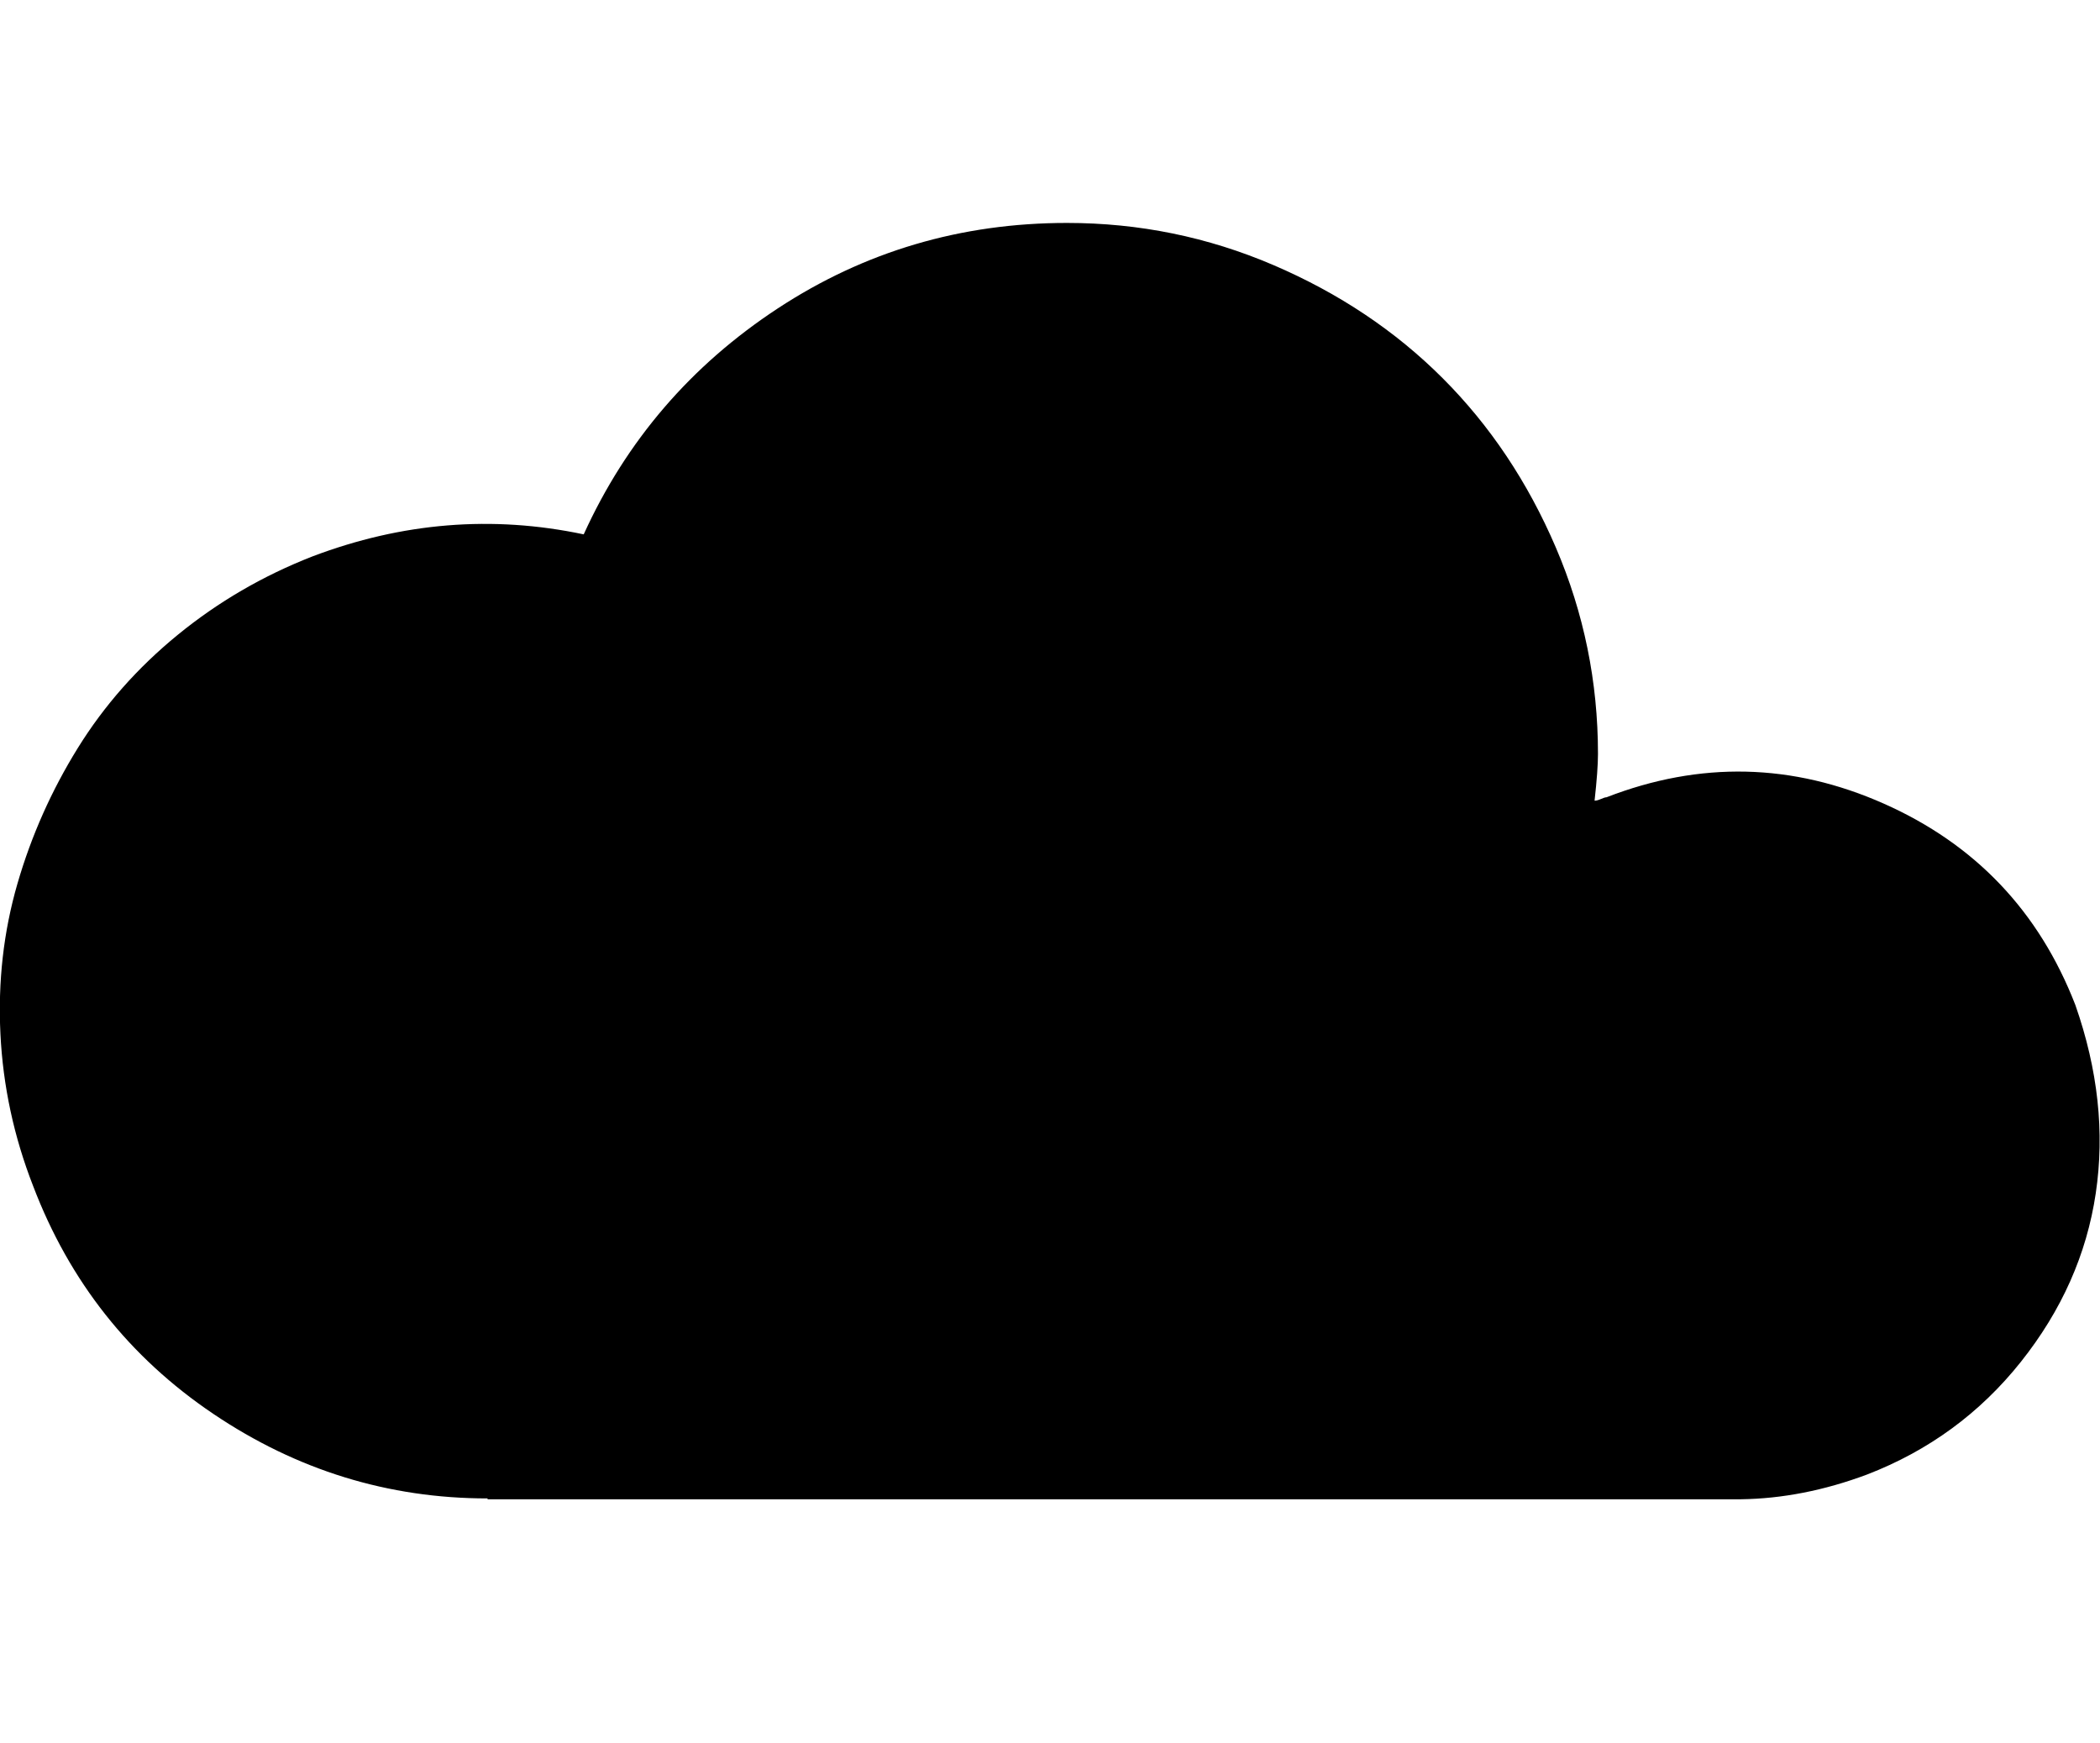
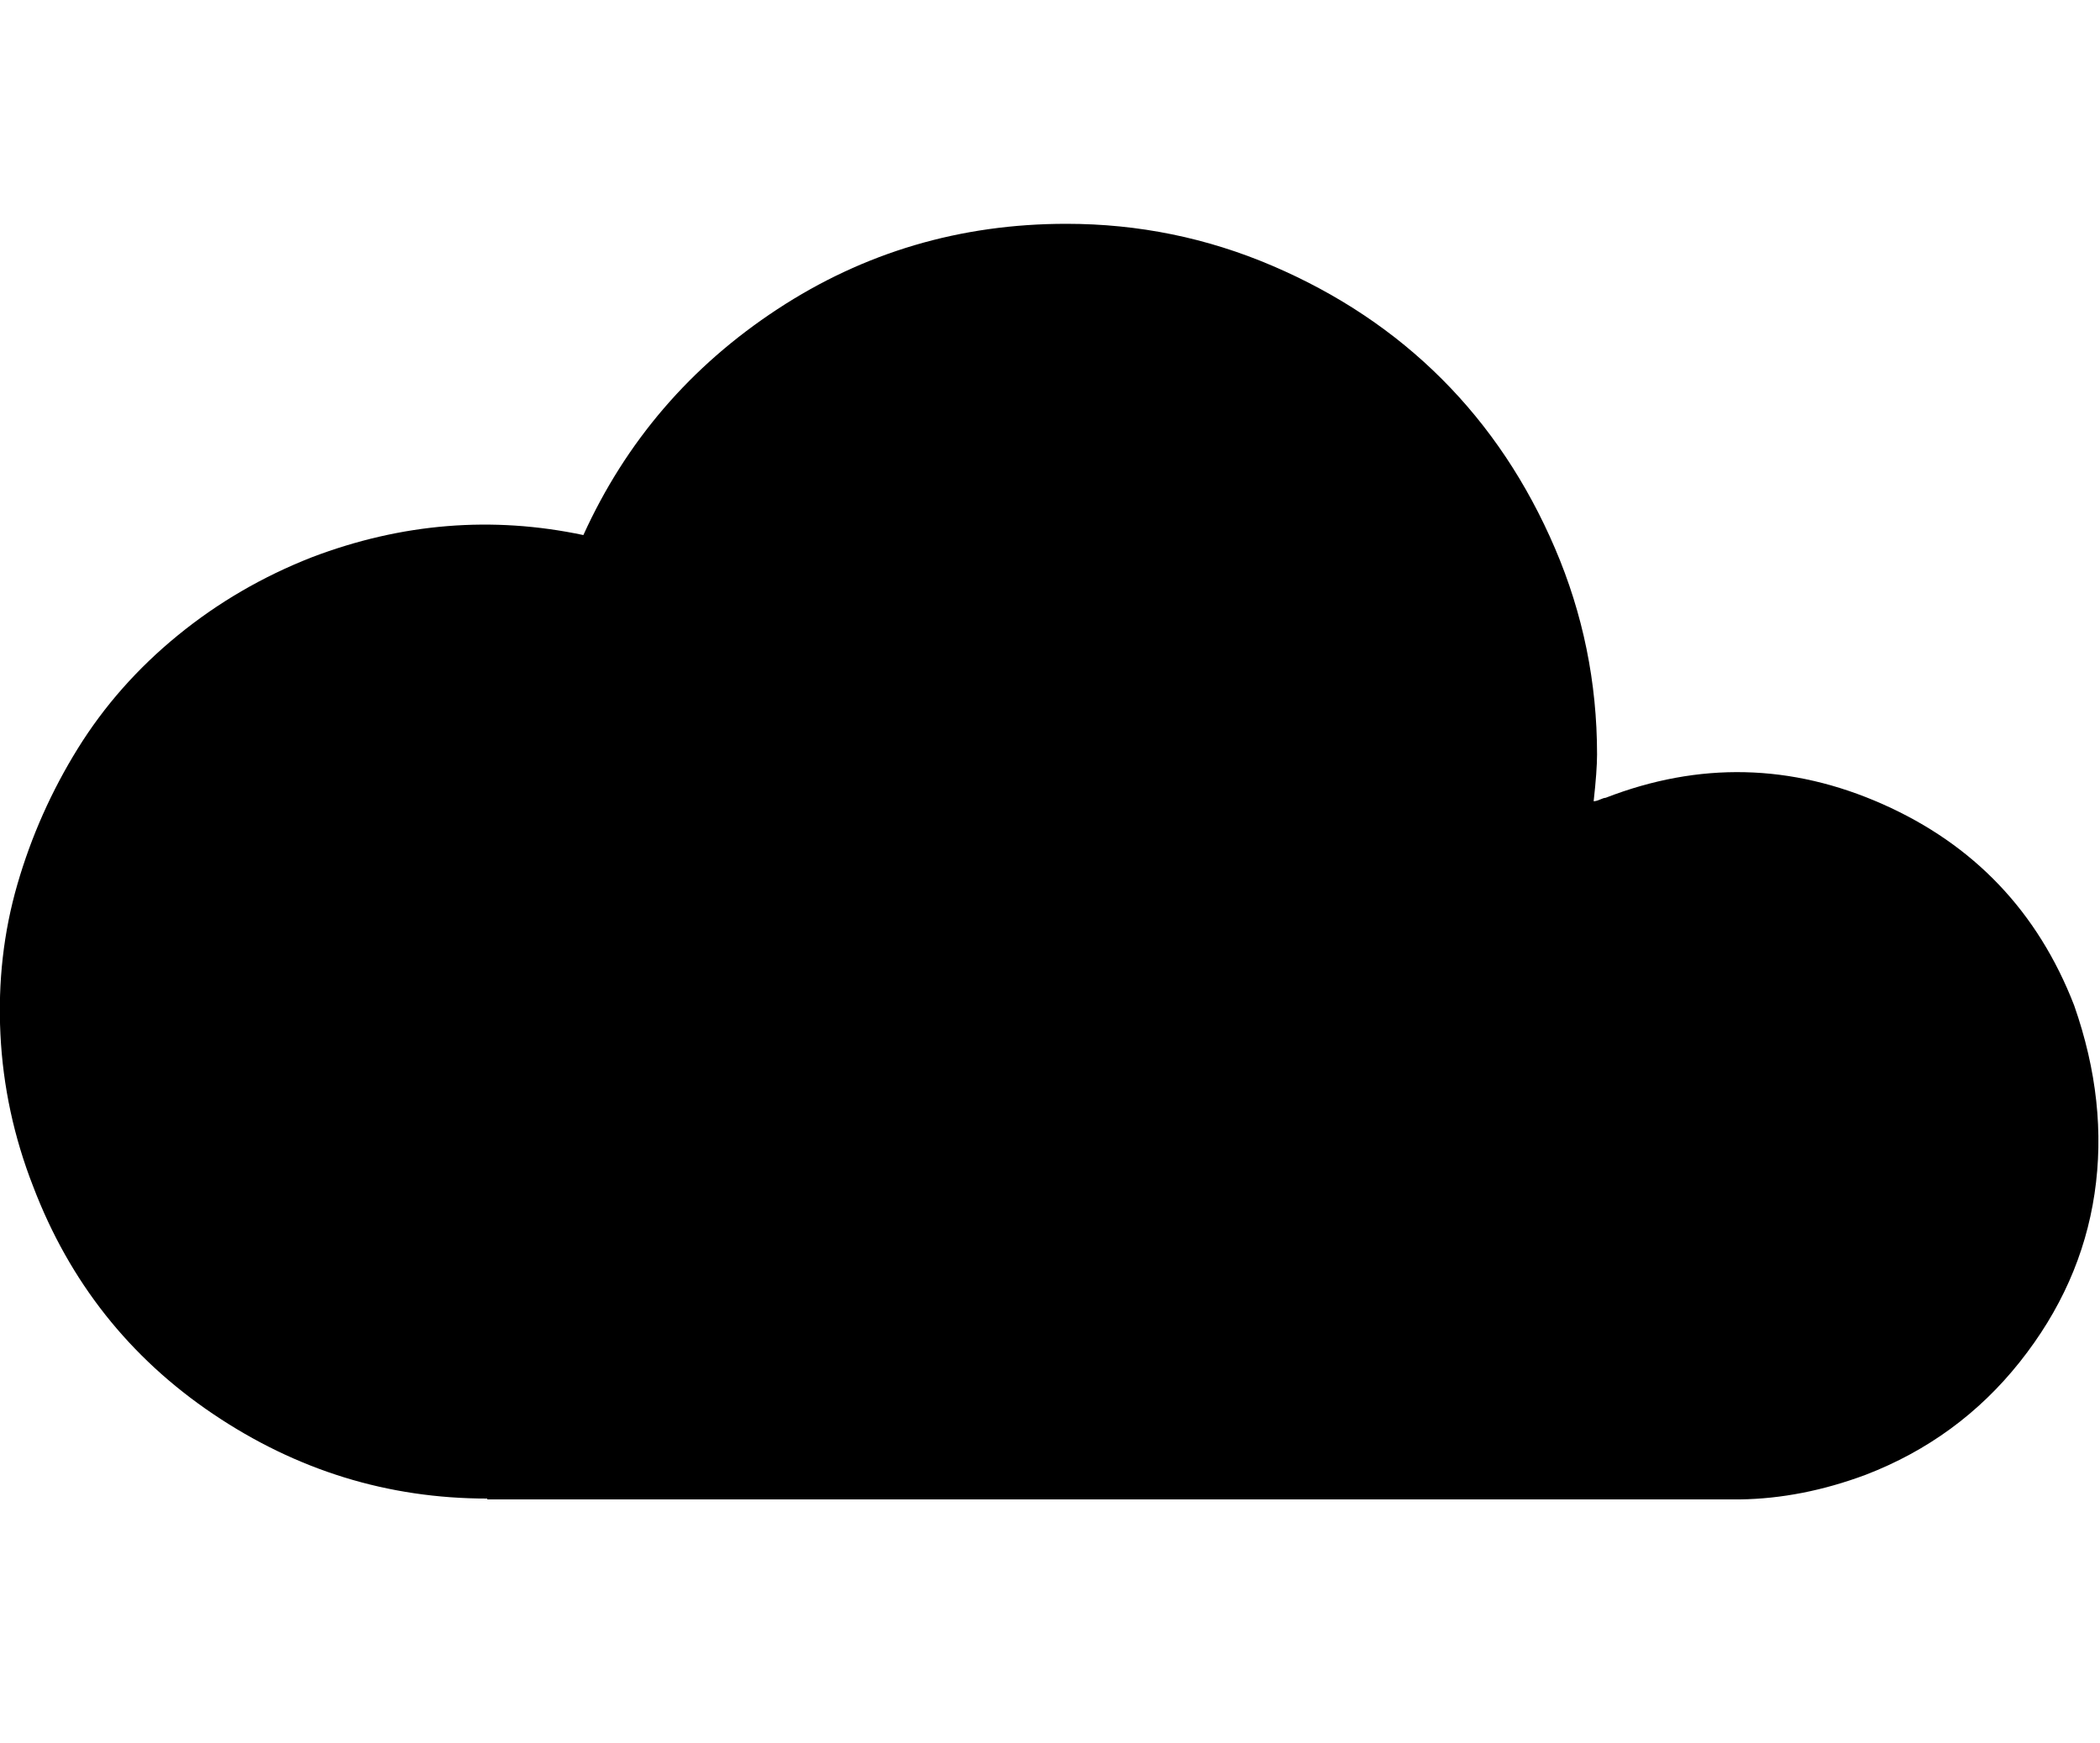
- <svg xmlns="http://www.w3.org/2000/svg" height="1000px" width="1205.078px">
-   <g>
-     <path d="M0.244 593.262c-1.465 -29.948 1.79 -58.675 9.766 -86.182c7.975 -27.506 19.531 -53.466 34.668 -77.88c15.136 -24.415 34.261 -46.062 57.373 -64.942c23.112 -18.88 48.828 -33.854 77.148 -44.922c51.432 -19.531 103.353 -23.763 155.762 -12.695c24.414 -53.711 61.523 -96.924 111.328 -129.639c49.805 -32.715 105.143 -49.072 166.016 -49.072c41.341 0 80.81 8.057 118.408 24.17c37.597 16.113 69.987 37.76 97.168 64.941c27.181 27.181 48.828 59.571 64.941 97.168c16.113 37.598 24.17 77.067 24.17 118.408c0 6.185 -0.651 15.137 -1.953 26.856c0.976 0 2.197 -0.326 3.662 -0.977c1.465 -0.651 2.523 -0.976 3.174 -0.976c53.711 -20.834 106.771 -19.613 159.18 3.662c52.408 23.275 89.029 61.767 109.863 115.478c13.021 37.11 16.927 73.161 11.719 108.155c-5.209 34.993 -19.532 67.22 -42.969 96.679c-23.438 29.46 -52.897 51.026 -88.379 64.698c-24.414 9.114 -48.503 13.834 -72.266 14.16c0 0 -719.238 0 -719.238 0c0 0 0 -0.488 0 -0.488c-56.966 0 -109.456 -16.195 -157.471 -48.584c-48.014 -32.39 -82.438 -75.928 -103.271 -130.616c-11.068 -28.32 -17.334 -57.454 -18.799 -87.402c0 0 0 0 0 0" />
-   </g>
+ <svg xmlns="http://www.w3.org/2000/svg" height="1000" width="1205.078">
+   <path d="M.244 593.496q-2.196-44.896 9.76-86.132t34.648-77.836 57.34-64.904 77.104-44.896q77.104-29.28 155.672-12.688 36.6-80.52 111.264-129.564t165.92-49.044q61.976 0 118.34 24.156t97.112 64.904 64.904 97.112 24.156 118.34q0 9.272-1.952 26.84 1.464 0 3.66-.976t3.172-.976q80.52-31.232 159.088 3.66t109.8 115.412q19.52 55.632 11.712 108.092t-42.944 96.624-88.328 64.66q-36.6 13.664-72.224 14.152h-718.824v-.488q-85.4 0-157.38-48.556t-103.212-130.54q-16.592-42.456-18.788-87.352z" />
</svg>
